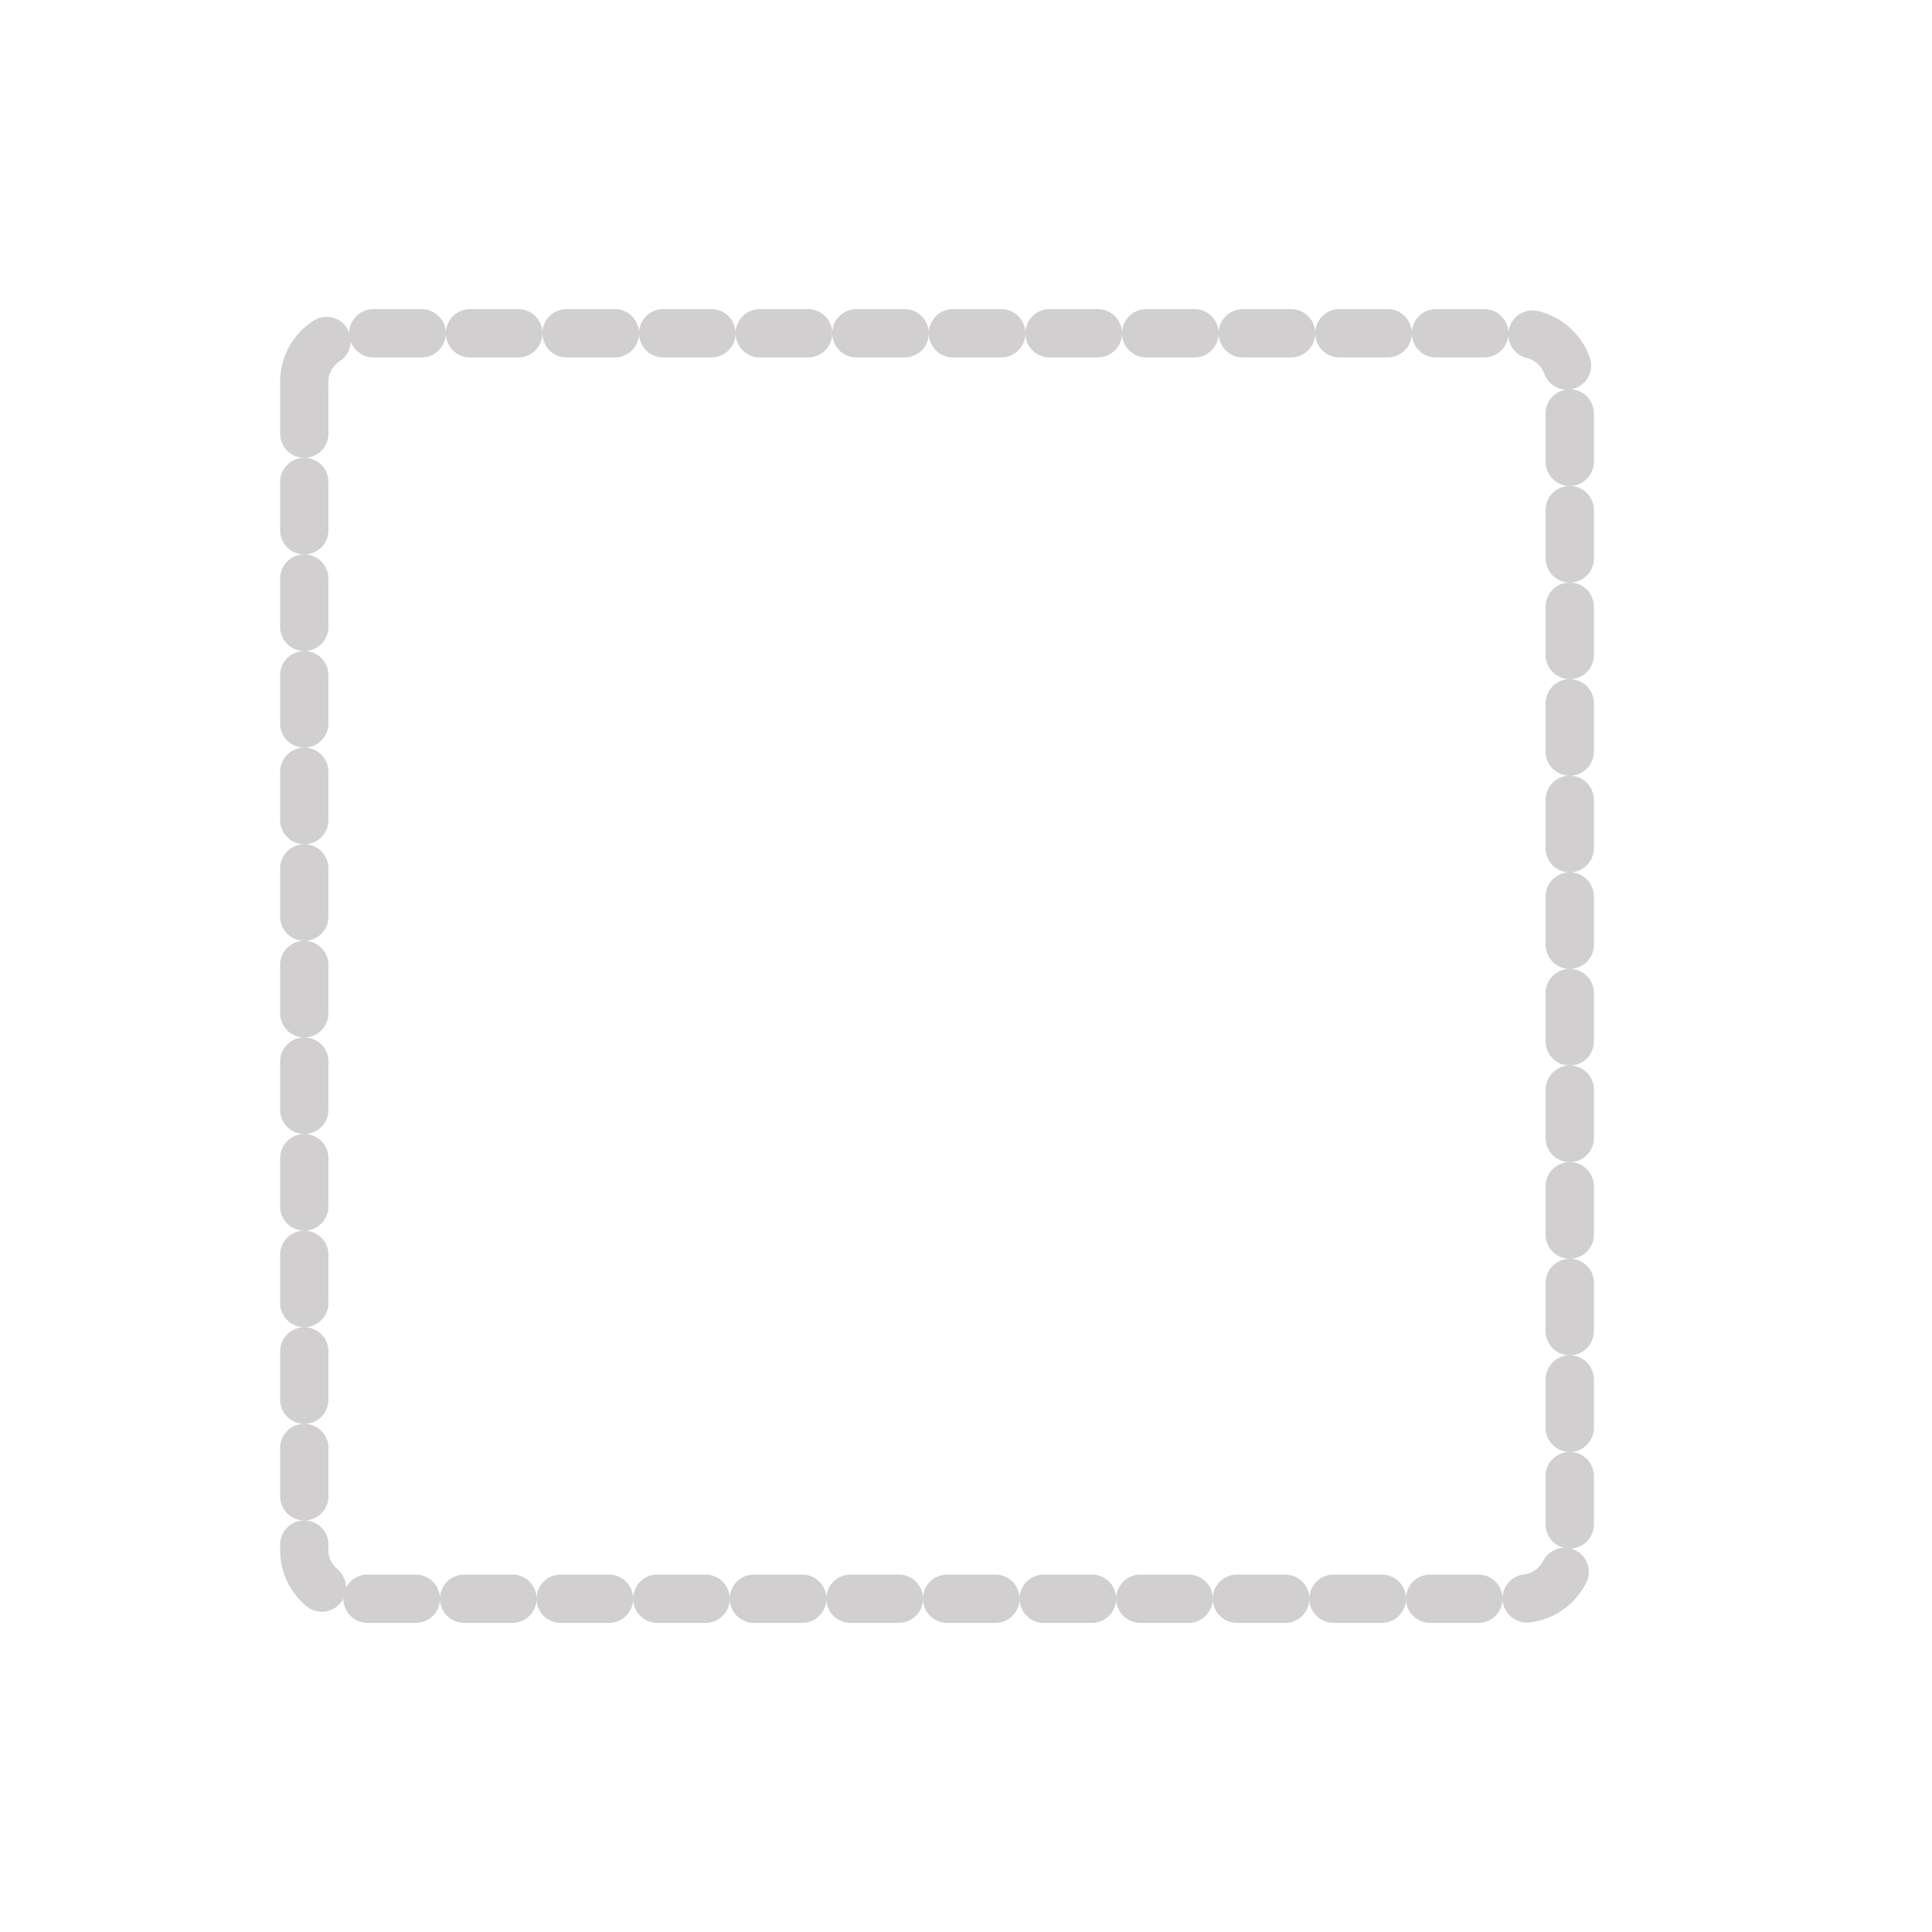
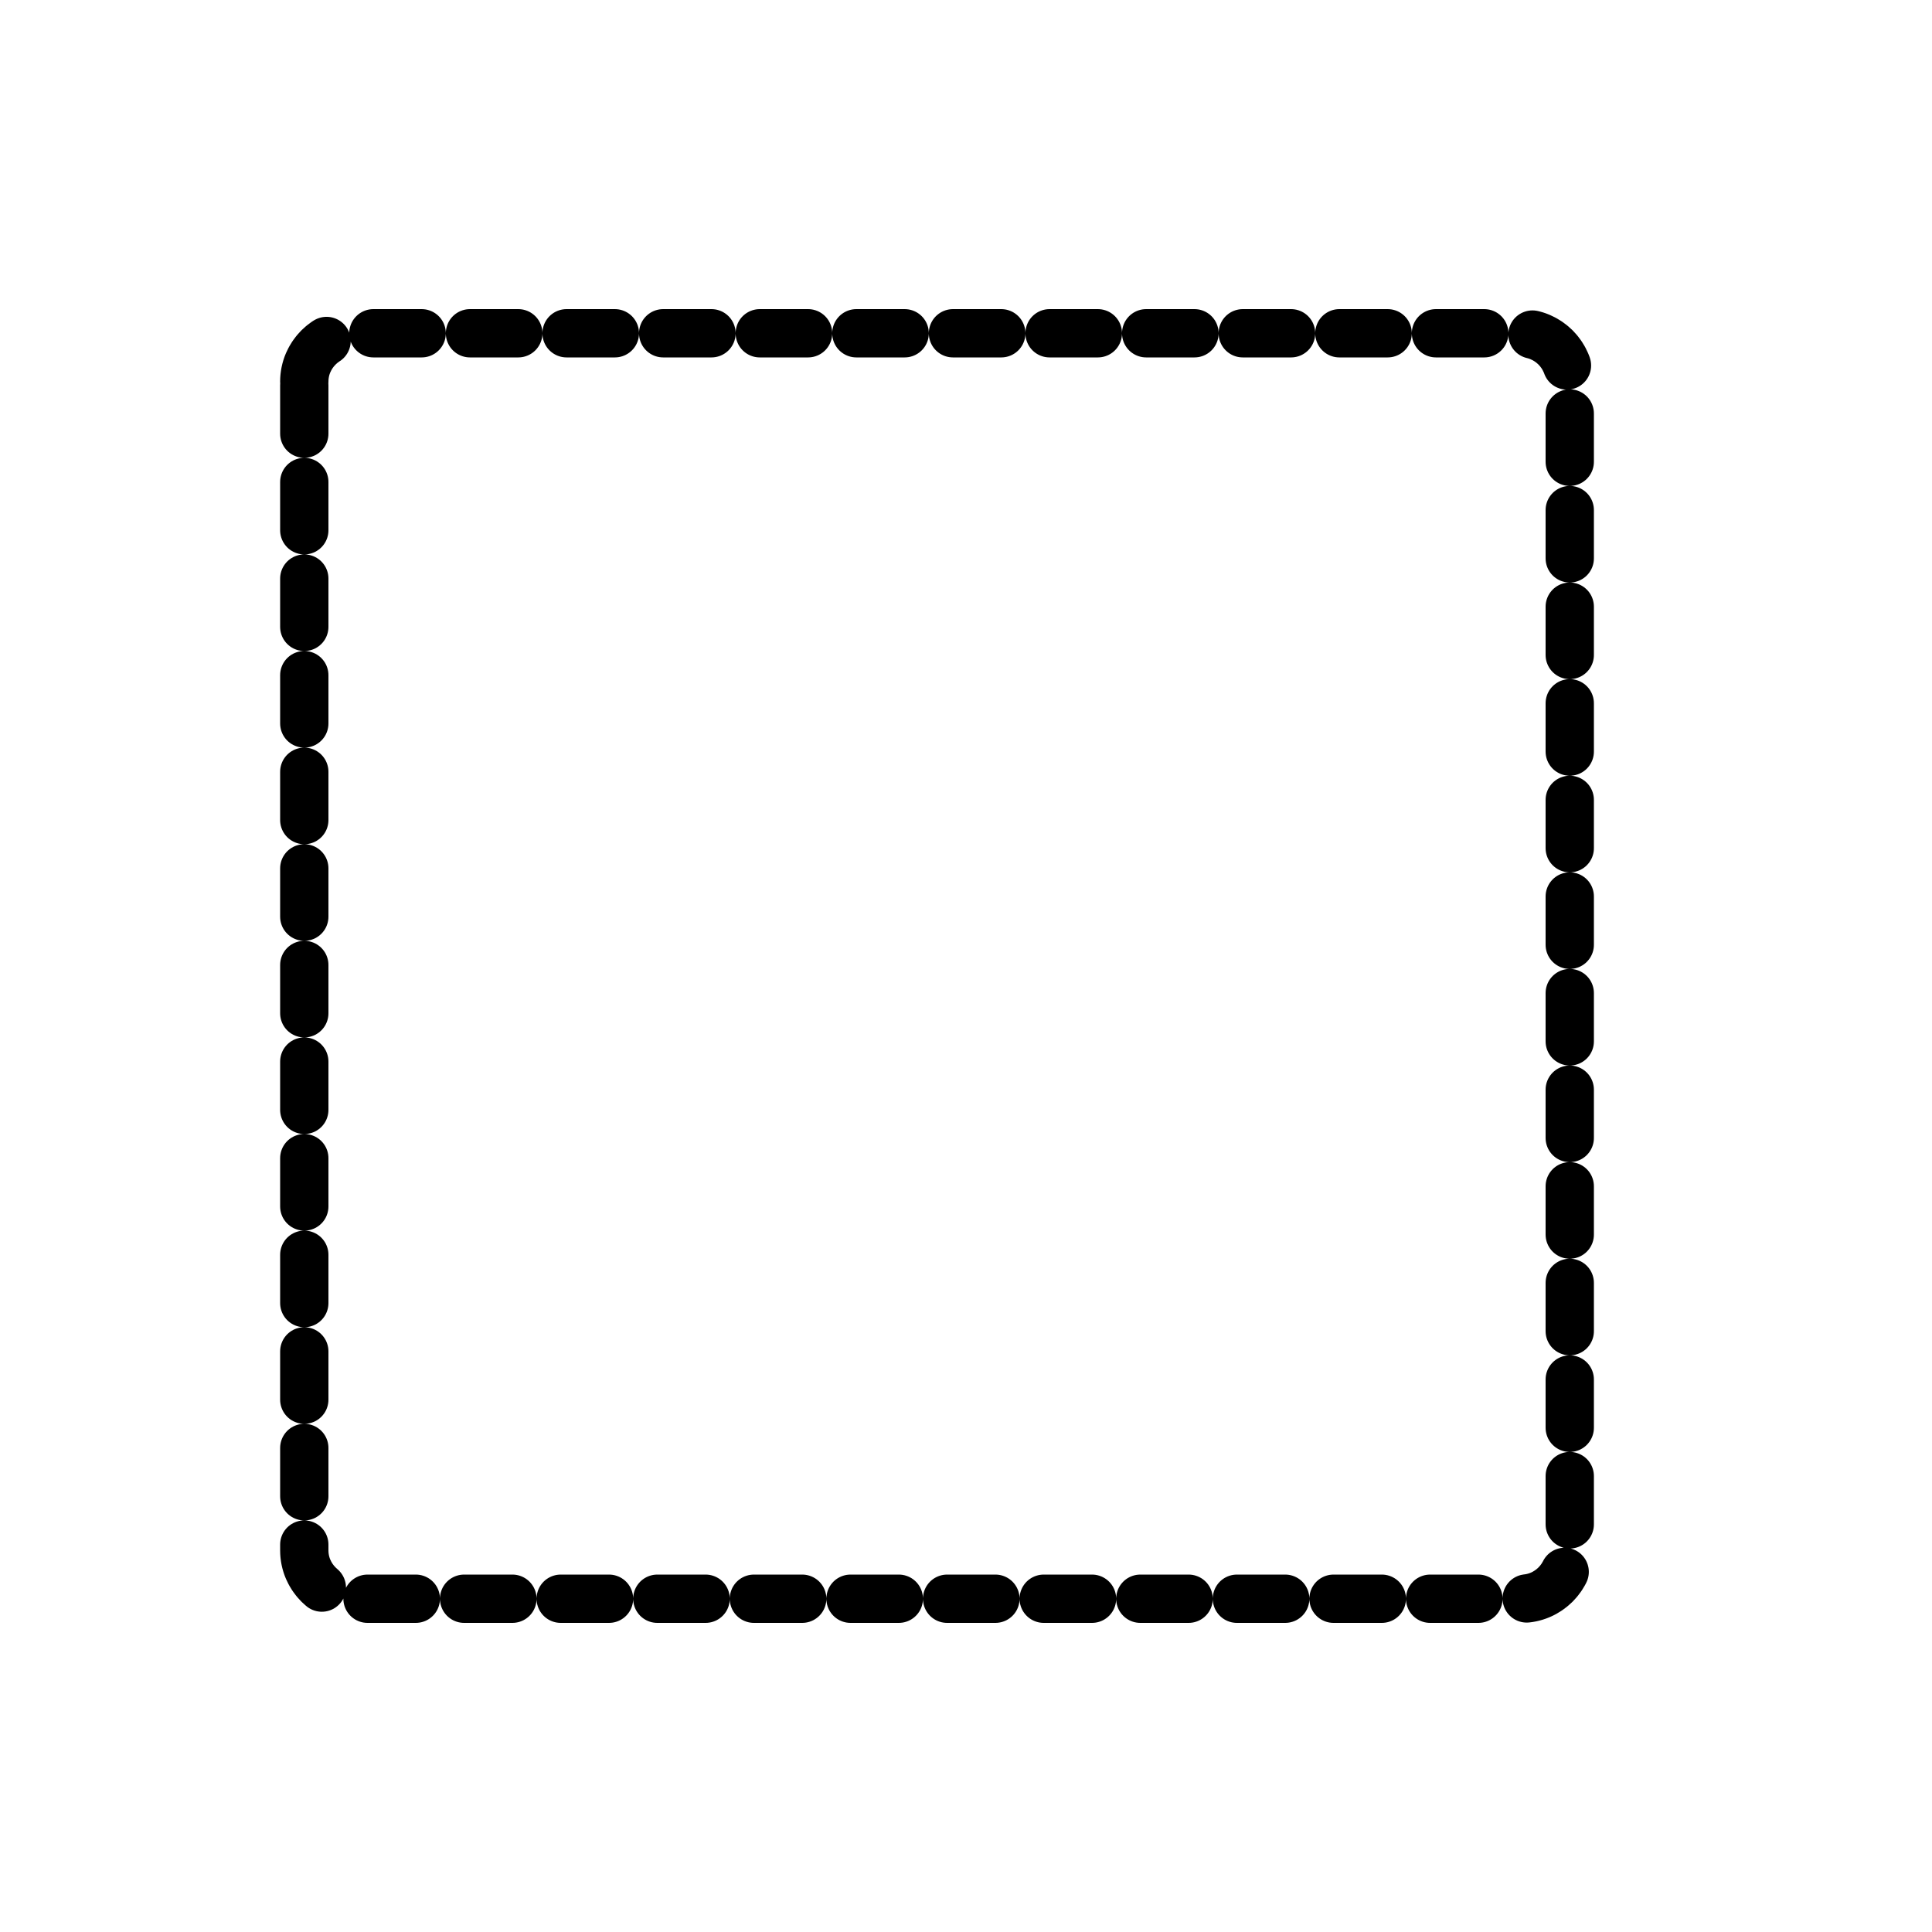
<svg xmlns="http://www.w3.org/2000/svg" version="1.2" viewBox="0 0 400 400" width="400" height="400">
  <style>
- 		.s0 { fill: none;stroke: #d1cfcf;stroke-linecap: round;stroke-width: 10;stroke-dasharray: 10,10 } 
+ 		.s0 { fill: none;stroke: #000;stroke-linecap: round;stroke-width: 10;stroke-dasharray: 10,10 } 
	</style>
  <path id="Shape 1" class="s0" d="m63 79c0-5.5 4.5-10 10-10h242c5.5 0 10 4.5 10 10v242c0 5.5-4.5 10-10 10h-242c-5.5 0-10-4.5-10-10z" />
</svg>
